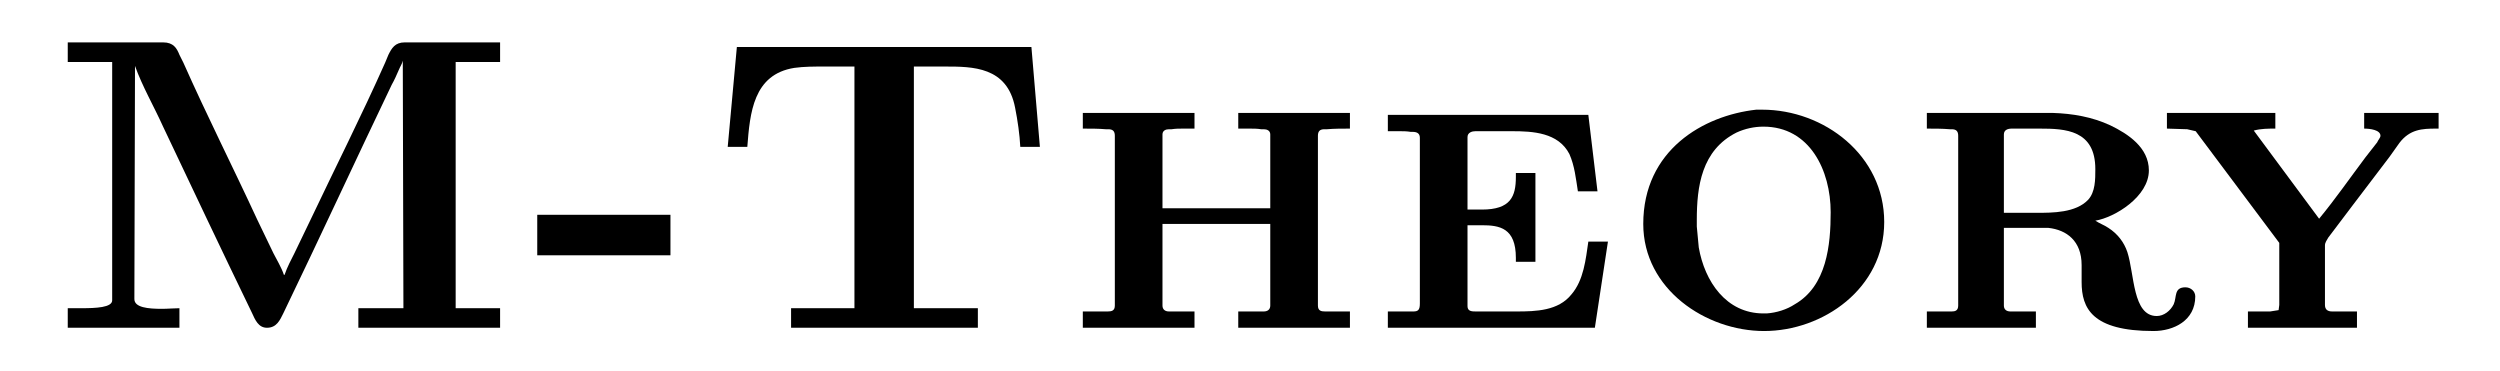
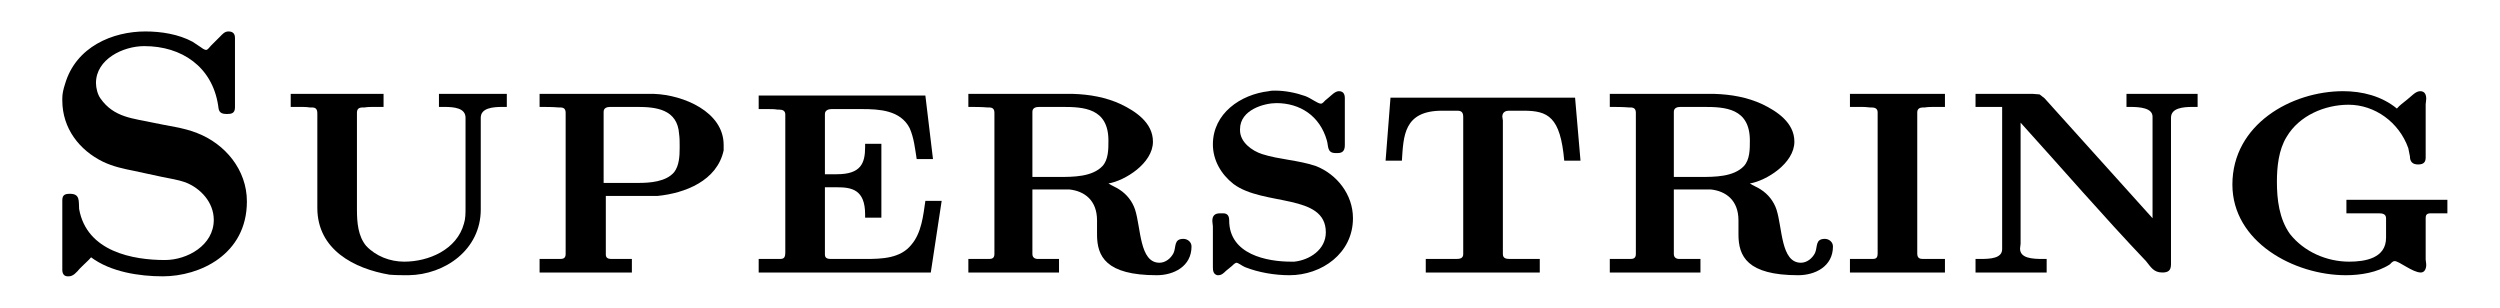
- <svg xmlns="http://www.w3.org/2000/svg" xmlns:xlink="http://www.w3.org/1999/xlink" width="59.814pt" height="8.854pt" viewBox="0 0 59.814 8.854" version="1.1">
+ <svg xmlns="http://www.w3.org/2000/svg" xmlns:xlink="http://www.w3.org/1999/xlink" width="71.944pt" height="8.854pt" viewBox="0 0 71.944 8.854" version="1.1">
  <defs>
    <g>
      <path overflow="visible" id="glyph0-0" style="stroke:none;" d="" />
-       <path overflow="visible" id="glyph0-1" style="stroke:none;" d="M 0.625 -6.844 L 0.625 -6.375 L 1.688 -6.375 L 1.688 -0.672 C 1.688 -0.5 1.297 -0.484 0.953 -0.484 L 0.625 -0.484 L 0.625 -0.016 L 3.297 -0.016 L 3.297 -0.484 C 3.172 -0.484 3.016 -0.469 2.875 -0.469 C 2.547 -0.469 2.219 -0.5 2.219 -0.703 L 2.234 -6.281 C 2.406 -5.797 2.688 -5.312 2.906 -4.828 C 3.609 -3.344 4.312 -1.859 5.031 -0.375 C 5.109 -0.203 5.188 -0.016 5.391 -0.016 C 5.625 -0.016 5.703 -0.203 5.781 -0.359 C 6.656 -2.172 7.5 -4 8.375 -5.828 C 8.438 -5.938 8.5 -6.078 8.547 -6.188 C 8.578 -6.266 8.625 -6.328 8.641 -6.406 L 8.656 -0.484 L 7.578 -0.484 L 7.578 -0.016 L 10.969 -0.016 L 10.969 -0.484 L 9.906 -0.484 L 9.906 -6.375 L 10.969 -6.375 L 10.969 -6.844 L 8.688 -6.844 C 8.453 -6.844 8.375 -6.703 8.297 -6.547 L 8.219 -6.359 C 7.656 -5.094 7.031 -3.859 6.438 -2.609 L 6.047 -1.797 C 5.969 -1.641 5.875 -1.469 5.812 -1.281 L 5.797 -1.281 C 5.734 -1.469 5.625 -1.641 5.547 -1.797 L 5.156 -2.609 C 4.578 -3.859 3.953 -5.094 3.391 -6.359 L 3.297 -6.547 C 3.234 -6.703 3.156 -6.844 2.906 -6.844 Z M 0.625 -6.844 " />
-       <path overflow="visible" id="glyph0-2" style="stroke:none;" d="M 0.266 -2.719 L 0.266 -1.75 L 3.453 -1.75 L 3.453 -2.719 Z M 0.266 -2.719 " />
-       <path overflow="visible" id="glyph0-3" style="stroke:none;" d="M 0.781 -6.734 L 0.562 -4.344 L 1.031 -4.344 C 1.094 -5.156 1.172 -6.078 2.156 -6.234 C 2.391 -6.266 2.625 -6.266 2.875 -6.266 L 3.594 -6.266 L 3.594 -0.484 L 2.078 -0.484 L 2.078 -0.016 L 6.547 -0.016 L 6.547 -0.484 L 5.016 -0.484 L 5.016 -6.266 L 5.75 -6.266 C 6.422 -6.266 7.25 -6.266 7.438 -5.281 C 7.5 -4.969 7.547 -4.641 7.562 -4.344 L 8.031 -4.344 L 7.828 -6.734 Z M 0.781 -6.734 " />
-       <path overflow="visible" id="glyph0-4" style="stroke:none;" d="M 0.453 -5.156 L 0.453 -4.781 C 0.641 -4.781 0.828 -4.781 1 -4.766 L 1.062 -4.766 C 1.172 -4.766 1.219 -4.719 1.219 -4.609 L 1.219 -0.547 C 1.219 -0.422 1.141 -0.406 1.047 -0.406 L 1 -0.406 C 0.906 -0.406 0.812 -0.406 0.734 -0.406 L 0.453 -0.406 L 0.453 -0.016 L 3.125 -0.016 L 3.125 -0.406 L 2.844 -0.406 C 2.766 -0.406 2.672 -0.406 2.578 -0.406 L 2.516 -0.406 C 2.422 -0.406 2.359 -0.453 2.359 -0.547 L 2.359 -2.5 L 4.938 -2.5 L 4.938 -0.547 C 4.938 -0.453 4.875 -0.406 4.781 -0.406 L 4.719 -0.406 C 4.625 -0.406 4.531 -0.406 4.453 -0.406 L 4.172 -0.406 L 4.172 -0.016 L 6.844 -0.016 L 6.844 -0.406 L 6.562 -0.406 C 6.484 -0.406 6.391 -0.406 6.297 -0.406 L 6.25 -0.406 C 6.156 -0.406 6.078 -0.422 6.078 -0.547 L 6.078 -4.609 C 6.078 -4.719 6.125 -4.766 6.234 -4.766 L 6.297 -4.766 C 6.469 -4.781 6.656 -4.781 6.844 -4.781 L 6.844 -5.156 L 4.172 -5.156 L 4.172 -4.781 L 4.453 -4.781 C 4.531 -4.781 4.625 -4.781 4.719 -4.766 L 4.781 -4.766 C 4.859 -4.766 4.938 -4.734 4.938 -4.641 L 4.938 -2.875 L 2.359 -2.875 L 2.359 -4.641 C 2.359 -4.734 2.438 -4.766 2.516 -4.766 L 2.578 -4.766 C 2.672 -4.781 2.766 -4.781 2.844 -4.781 L 3.125 -4.781 L 3.125 -5.156 Z M 0.453 -5.156 " />
-       <path overflow="visible" id="glyph0-5" style="stroke:none;" d="M 0.453 -5.109 L 0.453 -4.719 L 0.734 -4.719 C 0.812 -4.719 0.906 -4.719 1 -4.703 L 1.047 -4.703 C 1.141 -4.703 1.219 -4.672 1.219 -4.562 L 1.219 -0.594 C 1.219 -0.438 1.172 -0.406 1.062 -0.406 L 1 -0.406 C 0.828 -0.406 0.641 -0.406 0.453 -0.406 L 0.453 -0.016 L 5.406 -0.016 L 5.719 -2.078 L 5.25 -2.078 C 5.188 -1.656 5.141 -1.156 4.844 -0.812 C 4.531 -0.422 4 -0.406 3.531 -0.406 L 2.562 -0.406 C 2.469 -0.406 2.359 -0.406 2.359 -0.531 L 2.359 -2.469 L 2.703 -2.469 C 3.125 -2.469 3.516 -2.406 3.516 -1.688 L 3.516 -1.594 L 3.984 -1.594 L 3.984 -3.719 L 3.516 -3.719 L 3.516 -3.625 C 3.516 -3.156 3.391 -2.844 2.703 -2.844 C 2.578 -2.844 2.469 -2.844 2.359 -2.844 L 2.359 -4.578 C 2.359 -4.688 2.469 -4.719 2.547 -4.719 L 3.422 -4.719 C 3.922 -4.719 4.531 -4.688 4.797 -4.172 C 4.922 -3.891 4.953 -3.578 5 -3.281 L 5.469 -3.281 L 5.25 -5.109 Z M 0.453 -5.109 " />
-       <path overflow="visible" id="glyph0-6" style="stroke:none;" d="M 3.25 -5.234 C 1.984 -5.094 0.547 -4.266 0.547 -2.5 C 0.547 -0.938 2.047 0.062 3.438 0.062 C 4.844 0.062 6.312 -0.953 6.312 -2.547 C 6.312 -4.141 4.875 -5.234 3.391 -5.234 Z M 1.828 -2.438 L 1.828 -2.594 C 1.828 -3.391 1.938 -4.266 2.781 -4.688 C 2.984 -4.781 3.203 -4.828 3.422 -4.828 C 4.531 -4.828 5.031 -3.781 5.031 -2.781 C 5.031 -2 4.938 -1.016 4.172 -0.578 C 3.984 -0.453 3.734 -0.375 3.5 -0.359 L 3.422 -0.359 C 2.531 -0.359 2.016 -1.125 1.875 -1.938 C 1.859 -2.109 1.844 -2.266 1.828 -2.438 Z M 1.828 -2.438 " />
-       <path overflow="visible" id="glyph0-7" style="stroke:none;" d="M 0.469 -5.156 L 0.469 -4.781 C 0.641 -4.781 0.844 -4.781 1.016 -4.766 L 1.062 -4.766 C 1.172 -4.766 1.219 -4.719 1.219 -4.609 L 1.219 -0.547 C 1.219 -0.422 1.141 -0.406 1.062 -0.406 L 1 -0.406 C 0.922 -0.406 0.828 -0.406 0.734 -0.406 L 0.469 -0.406 L 0.469 -0.016 L 3.078 -0.016 L 3.078 -0.406 L 2.797 -0.406 C 2.719 -0.406 2.625 -0.406 2.531 -0.406 L 2.469 -0.406 C 2.375 -0.406 2.312 -0.453 2.312 -0.547 L 2.312 -2.406 L 3.375 -2.406 C 3.812 -2.359 4.172 -2.094 4.172 -1.516 L 4.172 -1.109 C 4.172 -0.484 4.422 0.062 5.891 0.062 C 6.375 0.062 6.891 -0.188 6.891 -0.766 C 6.891 -0.891 6.781 -0.984 6.656 -0.984 C 6.375 -0.984 6.453 -0.75 6.375 -0.578 C 6.297 -0.422 6.141 -0.297 5.969 -0.297 C 5.391 -0.297 5.438 -1.297 5.266 -1.828 C 5.188 -2.062 5.031 -2.266 4.812 -2.406 C 4.719 -2.469 4.594 -2.516 4.5 -2.578 C 4.969 -2.656 5.781 -3.156 5.781 -3.781 C 5.781 -4.328 5.281 -4.656 4.859 -4.859 C 4.422 -5.062 3.953 -5.141 3.484 -5.156 Z M 2.312 -2.766 L 2.312 -4.641 C 2.312 -4.75 2.406 -4.781 2.5 -4.781 L 3.172 -4.781 C 3.781 -4.781 4.5 -4.75 4.5 -3.812 C 4.5 -3.562 4.5 -3.266 4.328 -3.078 C 4.031 -2.766 3.484 -2.766 3.078 -2.766 L 3.016 -2.766 C 2.781 -2.766 2.547 -2.766 2.312 -2.766 Z M 2.312 -2.766 " />
-       <path overflow="visible" id="glyph0-8" style="stroke:none;" d="M 0.25 -5.156 L 0.25 -4.781 L 0.734 -4.766 L 0.938 -4.719 L 2.938 -2.047 L 2.938 -0.562 L 2.922 -0.438 L 2.719 -0.406 L 2.188 -0.406 L 2.188 -0.016 L 4.797 -0.016 L 4.797 -0.406 L 4.531 -0.406 C 4.438 -0.406 4.359 -0.406 4.266 -0.406 L 4.203 -0.406 C 4.094 -0.406 4.031 -0.453 4.031 -0.562 L 4.031 -1.984 C 4.031 -2.062 4.078 -2.109 4.109 -2.172 L 4.688 -2.938 C 4.984 -3.328 5.281 -3.719 5.578 -4.109 L 5.812 -4.438 C 6.062 -4.766 6.359 -4.781 6.688 -4.781 L 6.75 -4.781 L 6.75 -5.156 L 4.969 -5.156 L 4.969 -4.781 C 5.109 -4.781 5.359 -4.75 5.359 -4.609 C 5.359 -4.562 5.297 -4.5 5.281 -4.453 L 5 -4.094 C 4.625 -3.594 4.266 -3.078 3.891 -2.625 L 2.328 -4.734 C 2.5 -4.781 2.672 -4.781 2.844 -4.781 L 2.844 -5.156 Z M 0.25 -5.156 " />
+       <path overflow="visible" id="glyph0-1" style="stroke:none;" d="M 1.625 -0.453 C 2.188 -0.031 3.016 0.094 3.688 0.094 C 4.75 0.094 6.109 -0.531 6.109 -2.062 C 6.109 -2.969 5.484 -3.719 4.672 -4.031 C 4.281 -4.188 3.828 -4.234 3.406 -4.328 C 2.844 -4.453 2.281 -4.469 1.891 -5.031 C 1.812 -5.141 1.766 -5.328 1.766 -5.469 C 1.766 -6.156 2.547 -6.531 3.156 -6.531 C 4.234 -6.531 5.109 -5.938 5.281 -4.828 C 5.297 -4.703 5.297 -4.578 5.516 -4.578 L 5.547 -4.578 C 5.656 -4.578 5.766 -4.594 5.766 -4.766 L 5.766 -6.766 C 5.766 -6.891 5.703 -6.953 5.578 -6.953 C 5.469 -6.953 5.406 -6.875 5.344 -6.812 L 5.078 -6.547 C 5.031 -6.5 4.984 -6.422 4.938 -6.422 L 4.922 -6.422 C 4.859 -6.438 4.828 -6.469 4.781 -6.5 L 4.547 -6.656 C 4.141 -6.875 3.641 -6.953 3.188 -6.953 C 2.25 -6.953 1.188 -6.516 0.875 -5.438 C 0.828 -5.297 0.797 -5.156 0.797 -5.031 L 0.797 -4.969 C 0.797 -4.156 1.297 -3.531 1.969 -3.203 C 2.266 -3.062 2.562 -3 2.875 -2.938 C 3.141 -2.875 3.406 -2.828 3.672 -2.766 C 3.891 -2.719 4.125 -2.688 4.344 -2.609 C 4.781 -2.438 5.156 -2.031 5.156 -1.531 C 5.156 -0.797 4.391 -0.375 3.75 -0.375 C 2.844 -0.375 1.5 -0.609 1.281 -1.844 C 1.266 -2.078 1.312 -2.281 1.016 -2.281 C 0.875 -2.281 0.797 -2.25 0.797 -2.094 L 0.797 -0.094 C 0.797 0.016 0.844 0.094 0.953 0.094 L 0.984 0.094 C 1.109 0.094 1.203 -0.016 1.297 -0.125 L 1.375 -0.203 C 1.453 -0.281 1.562 -0.375 1.625 -0.453 Z M 1.625 -0.453 " />
+       <path overflow="visible" id="glyph0-2" style="stroke:none;" d="M 0.453 -5.156 L 0.453 -4.781 L 0.734 -4.781 C 0.812 -4.781 0.906 -4.781 1 -4.766 L 1.062 -4.766 C 1.172 -4.766 1.219 -4.719 1.219 -4.594 L 1.219 -1.875 C 1.219 -0.672 2.281 -0.125 3.297 0.047 C 3.484 0.062 3.656 0.062 3.844 0.062 C 4.891 0.047 5.922 -0.672 5.922 -1.828 L 5.922 -4.469 C 5.922 -4.75 6.266 -4.781 6.547 -4.781 L 6.672 -4.781 L 6.672 -5.156 L 4.719 -5.156 L 4.719 -4.781 L 4.875 -4.781 C 5.156 -4.781 5.484 -4.75 5.484 -4.469 L 5.484 -1.875 C 5.484 -1.719 5.484 -1.562 5.438 -1.422 C 5.234 -0.672 4.422 -0.328 3.719 -0.328 C 3.312 -0.328 2.906 -0.484 2.625 -0.781 C 2.391 -1.062 2.359 -1.453 2.359 -1.828 L 2.359 -4.609 C 2.359 -4.719 2.406 -4.766 2.531 -4.766 L 2.578 -4.766 C 2.672 -4.781 2.766 -4.781 2.844 -4.781 L 3.125 -4.781 L 3.125 -5.156 Z M 0.453 -5.156 " />
+       <path overflow="visible" id="glyph0-3" style="stroke:none;" d="M 0.469 -5.156 L 0.469 -4.781 C 0.641 -4.781 0.844 -4.781 1.016 -4.766 L 1.062 -4.766 C 1.172 -4.766 1.219 -4.719 1.219 -4.609 L 1.219 -0.547 C 1.219 -0.422 1.141 -0.406 1.062 -0.406 L 1 -0.406 C 0.922 -0.406 0.828 -0.406 0.734 -0.406 L 0.469 -0.406 L 0.469 -0.016 L 3.125 -0.016 L 3.125 -0.406 L 2.859 -0.406 C 2.766 -0.406 2.688 -0.406 2.594 -0.406 L 2.531 -0.406 C 2.438 -0.406 2.375 -0.438 2.375 -0.531 L 2.375 -2.219 L 3.859 -2.219 C 4.656 -2.297 5.578 -2.656 5.766 -3.531 C 5.766 -3.594 5.766 -3.641 5.766 -3.688 C 5.766 -4.641 4.609 -5.125 3.766 -5.156 Z M 2.312 -2.594 L 2.312 -4.641 C 2.312 -4.75 2.406 -4.781 2.5 -4.781 L 3.281 -4.781 C 3.812 -4.781 4.438 -4.719 4.484 -4 C 4.5 -3.891 4.5 -3.781 4.5 -3.672 L 4.5 -3.594 C 4.5 -3.359 4.484 -3.094 4.344 -2.906 C 4.109 -2.625 3.641 -2.594 3.312 -2.594 Z M 2.312 -2.594 " />
+       <path overflow="visible" id="glyph0-4" style="stroke:none;" d="M 0.453 -5.109 L 0.453 -4.719 L 0.734 -4.719 C 0.812 -4.719 0.906 -4.719 1 -4.703 L 1.047 -4.703 C 1.141 -4.703 1.219 -4.672 1.219 -4.562 L 1.219 -0.594 C 1.219 -0.438 1.172 -0.406 1.062 -0.406 L 1 -0.406 C 0.828 -0.406 0.641 -0.406 0.453 -0.406 L 0.453 -0.016 L 5.406 -0.016 L 5.719 -2.078 L 5.25 -2.078 C 5.188 -1.656 5.141 -1.156 4.844 -0.812 C 4.531 -0.422 4 -0.406 3.531 -0.406 L 2.562 -0.406 C 2.469 -0.406 2.359 -0.406 2.359 -0.531 L 2.359 -2.469 L 2.703 -2.469 C 3.125 -2.469 3.516 -2.406 3.516 -1.688 L 3.516 -1.594 L 3.984 -1.594 L 3.984 -3.719 L 3.516 -3.719 L 3.516 -3.625 C 3.516 -3.156 3.391 -2.844 2.703 -2.844 C 2.578 -2.844 2.469 -2.844 2.359 -2.844 L 2.359 -4.578 C 2.359 -4.688 2.469 -4.719 2.547 -4.719 L 3.422 -4.719 C 3.922 -4.719 4.531 -4.688 4.797 -4.172 C 4.922 -3.891 4.953 -3.578 5 -3.281 L 5.469 -3.281 L 5.25 -5.109 Z M 0.453 -5.109 " />
+       <path overflow="visible" id="glyph0-5" style="stroke:none;" d="M 0.469 -5.156 L 0.469 -4.781 C 0.641 -4.781 0.844 -4.781 1.016 -4.766 L 1.062 -4.766 C 1.172 -4.766 1.219 -4.719 1.219 -4.609 L 1.219 -0.547 C 1.219 -0.422 1.141 -0.406 1.062 -0.406 L 1 -0.406 C 0.922 -0.406 0.828 -0.406 0.734 -0.406 L 0.469 -0.406 L 0.469 -0.016 L 3.078 -0.016 L 3.078 -0.406 L 2.797 -0.406 C 2.719 -0.406 2.625 -0.406 2.531 -0.406 L 2.469 -0.406 C 2.375 -0.406 2.312 -0.453 2.312 -0.547 L 2.312 -2.406 L 3.375 -2.406 C 3.812 -2.359 4.172 -2.094 4.172 -1.516 L 4.172 -1.109 C 4.172 -0.484 4.422 0.062 5.891 0.062 C 6.375 0.062 6.891 -0.188 6.891 -0.766 C 6.891 -0.891 6.781 -0.984 6.656 -0.984 C 6.375 -0.984 6.453 -0.75 6.375 -0.578 C 6.297 -0.422 6.141 -0.297 5.969 -0.297 C 5.391 -0.297 5.438 -1.297 5.266 -1.828 C 5.188 -2.062 5.031 -2.266 4.812 -2.406 C 4.719 -2.469 4.594 -2.516 4.5 -2.578 C 4.969 -2.656 5.781 -3.156 5.781 -3.781 C 5.781 -4.328 5.281 -4.656 4.859 -4.859 C 4.422 -5.062 3.953 -5.141 3.484 -5.156 Z M 2.312 -2.766 L 2.312 -4.641 C 2.312 -4.75 2.406 -4.781 2.5 -4.781 L 3.172 -4.781 C 3.781 -4.781 4.5 -4.75 4.5 -3.812 C 4.5 -3.562 4.5 -3.266 4.328 -3.078 C 4.031 -2.766 3.484 -2.766 3.078 -2.766 L 3.016 -2.766 C 2.781 -2.766 2.547 -2.766 2.312 -2.766 Z M 2.312 -2.766 " />
+       <path overflow="visible" id="glyph0-6" style="stroke:none;" d="M 2.156 -5.234 C 1.344 -5.141 0.547 -4.594 0.547 -3.703 C 0.547 -3.25 0.781 -2.844 1.141 -2.562 C 2 -1.922 3.797 -2.297 3.797 -1.172 C 3.797 -0.672 3.328 -0.375 2.891 -0.328 L 2.797 -0.328 C 2.109 -0.328 1.016 -0.531 1.016 -1.516 C 1.016 -1.641 0.969 -1.719 0.844 -1.719 L 0.75 -1.719 C 0.594 -1.719 0.531 -1.641 0.531 -1.5 C 0.531 -1.438 0.547 -1.391 0.547 -1.328 L 0.547 -0.172 C 0.547 -0.062 0.562 0.031 0.672 0.062 L 0.703 0.062 C 0.797 0.062 0.859 0 0.922 -0.062 L 1.094 -0.203 C 1.125 -0.234 1.172 -0.281 1.219 -0.297 C 1.281 -0.297 1.391 -0.203 1.469 -0.172 C 1.859 -0.016 2.328 0.062 2.75 0.062 C 3.672 0.062 4.578 -0.562 4.578 -1.578 C 4.578 -2.266 4.109 -2.844 3.516 -3.078 C 3.016 -3.25 2.453 -3.266 1.969 -3.422 C 1.672 -3.516 1.328 -3.766 1.328 -4.109 L 1.328 -4.141 C 1.328 -4.703 2.031 -4.891 2.375 -4.891 C 3.047 -4.891 3.625 -4.531 3.828 -3.812 C 3.875 -3.656 3.828 -3.453 4.078 -3.453 L 4.141 -3.453 C 4.312 -3.453 4.344 -3.562 4.344 -3.688 C 4.344 -3.75 4.344 -3.812 4.344 -3.844 L 4.344 -4.859 C 4.344 -4.891 4.344 -4.969 4.344 -5.031 C 4.344 -5.156 4.297 -5.234 4.172 -5.234 C 4.062 -5.234 3.953 -5.109 3.875 -5.047 L 3.781 -4.969 C 3.75 -4.938 3.703 -4.875 3.656 -4.875 C 3.562 -4.875 3.375 -5.031 3.203 -5.094 C 2.938 -5.188 2.625 -5.25 2.344 -5.25 C 2.281 -5.25 2.219 -5.25 2.156 -5.234 Z M 2.156 -5.234 " />
+       <path overflow="visible" id="glyph0-7" style="stroke:none;" d="M 0.516 -5.047 L 0.375 -3.234 L 0.844 -3.234 C 0.891 -3.938 0.891 -4.672 2 -4.672 L 2.422 -4.672 C 2.5 -4.672 2.609 -4.672 2.609 -4.5 L 2.609 -0.547 C 2.609 -0.422 2.516 -0.406 2.406 -0.406 L 2.297 -0.406 C 2.172 -0.406 2.047 -0.406 1.906 -0.406 L 1.531 -0.406 L 1.531 -0.016 L 4.812 -0.016 L 4.812 -0.406 L 4.422 -0.406 C 4.297 -0.406 4.172 -0.406 4.047 -0.406 L 3.953 -0.406 C 3.844 -0.406 3.75 -0.422 3.75 -0.547 L 3.75 -4.391 C 3.75 -4.422 3.734 -4.469 3.734 -4.5 C 3.734 -4.641 3.844 -4.672 3.922 -4.672 L 4.344 -4.672 C 5.047 -4.672 5.406 -4.5 5.516 -3.234 L 5.984 -3.234 L 5.828 -5.047 Z M 0.516 -5.047 " />
+       <path overflow="visible" id="glyph0-8" style="stroke:none;" d="M 0.422 -5.156 L 0.422 -4.781 L 0.703 -4.781 C 0.812 -4.781 0.891 -4.781 1 -4.766 L 1.047 -4.766 C 1.141 -4.766 1.219 -4.734 1.219 -4.625 L 1.219 -0.562 C 1.219 -0.406 1.141 -0.406 1.047 -0.406 L 1 -0.406 C 0.891 -0.406 0.812 -0.406 0.703 -0.406 L 0.422 -0.406 L 0.422 -0.016 L 3.156 -0.016 L 3.156 -0.406 L 2.875 -0.406 C 2.766 -0.406 2.672 -0.406 2.578 -0.406 L 2.531 -0.406 C 2.438 -0.406 2.359 -0.422 2.359 -0.562 C 2.359 -0.609 2.359 -0.656 2.359 -0.703 L 2.359 -4.625 C 2.359 -4.734 2.438 -4.766 2.531 -4.766 L 2.578 -4.766 C 2.672 -4.781 2.766 -4.781 2.875 -4.781 L 3.156 -4.781 L 3.156 -5.156 Z M 0.422 -5.156 " />
+       <path overflow="visible" id="glyph0-9" style="stroke:none;" d="M 0.453 -5.156 L 0.453 -4.781 L 1.219 -4.781 L 1.219 -0.688 C 1.219 -0.422 0.875 -0.406 0.594 -0.406 L 0.453 -0.406 L 0.453 -0.016 L 2.5 -0.016 L 2.5 -0.406 L 2.391 -0.406 C 2.094 -0.406 1.734 -0.422 1.734 -0.703 C 1.734 -0.75 1.75 -0.797 1.75 -0.844 L 1.75 -4.328 C 2.953 -3 4.125 -1.641 5.359 -0.344 C 5.5 -0.172 5.578 -0.016 5.828 -0.016 C 5.984 -0.016 6.078 -0.062 6.078 -0.25 L 6.078 -4.469 C 6.078 -4.75 6.422 -4.781 6.703 -4.781 L 6.844 -4.781 L 6.844 -5.156 L 4.797 -5.156 L 4.797 -4.781 L 4.906 -4.781 C 5.188 -4.781 5.547 -4.75 5.547 -4.5 L 5.547 -1.578 L 2.438 -5.031 L 2.297 -5.141 L 2.109 -5.156 Z M 0.453 -5.156 " />
+       <path overflow="visible" id="glyph0-10" style="stroke:none;" d="M 6.734 -1.719 L 6.734 -2.109 L 3.828 -2.109 L 3.828 -1.719 L 4.234 -1.719 C 4.359 -1.719 4.5 -1.719 4.641 -1.719 L 4.766 -1.719 C 4.859 -1.719 4.969 -1.703 4.969 -1.578 L 4.969 -1.016 C 4.969 -0.422 4.359 -0.328 3.906 -0.328 C 3.266 -0.328 2.609 -0.609 2.203 -1.125 C 1.891 -1.562 1.828 -2.125 1.828 -2.625 C 1.828 -3.047 1.875 -3.547 2.109 -3.922 C 2.469 -4.531 3.203 -4.844 3.891 -4.844 C 4.641 -4.844 5.344 -4.344 5.609 -3.594 L 5.656 -3.359 C 5.656 -3.203 5.734 -3.125 5.891 -3.125 C 6.062 -3.125 6.109 -3.203 6.109 -3.328 L 6.109 -4.859 C 6.109 -4.891 6.125 -4.953 6.125 -5.016 C 6.125 -5.141 6.078 -5.234 5.953 -5.234 C 5.828 -5.234 5.719 -5.109 5.641 -5.047 L 5.547 -4.969 C 5.453 -4.891 5.359 -4.828 5.281 -4.734 C 4.844 -5.094 4.281 -5.234 3.734 -5.234 C 2.25 -5.234 0.547 -4.281 0.547 -2.547 C 0.547 -0.891 2.328 0.062 3.812 0.062 C 4.234 0.062 4.719 -0.016 5.078 -0.25 C 5.109 -0.281 5.156 -0.344 5.219 -0.344 C 5.344 -0.344 5.734 -0.016 5.969 -0.016 C 6.078 -0.016 6.125 -0.125 6.125 -0.234 C 6.125 -0.297 6.109 -0.344 6.109 -0.391 L 6.109 -1.578 C 6.109 -1.656 6.125 -1.719 6.25 -1.719 L 6.312 -1.719 C 6.375 -1.719 6.453 -1.719 6.516 -1.719 Z M 6.734 -1.719 " />
    </g>
  </defs>
  <g id="surface1">
    <g style="fill:rgb(0%,0%,0%);fill-opacity:1;">
      <use xlink:href="#glyph0-1" x="0.996" y="7.858" />
-       <use xlink:href="#glyph0-2" x="12.588" y="7.858" />
-       <use xlink:href="#glyph0-3" x="16.849" y="7.858" />
-       <use xlink:href="#glyph0-4" x="25.454" y="7.858" />
-       <use xlink:href="#glyph0-5" x="32.752" y="7.858" />
-       <use xlink:href="#glyph0-6" x="38.769" y="7.858" />
-       <use xlink:href="#glyph0-7" x="45.632" y="7.858" />
-     </g>
-     <g style="fill:rgb(0%,0%,0%);fill-opacity:1;">
-       <use xlink:href="#glyph0-8" x="51.595" y="7.858" />
+       <use xlink:href="#glyph0-2" x="7.913" y="7.858" />
+       <use xlink:href="#glyph0-3" x="15.059" y="7.858" />
+       <use xlink:href="#glyph0-4" x="21.38" y="7.858" />
+       <use xlink:href="#glyph0-5" x="27.398" y="7.858" />
+       <use xlink:href="#glyph0-6" x="34.357" y="7.858" />
+       <use xlink:href="#glyph0-7" x="39.499" y="7.858" />
+       <use xlink:href="#glyph0-5" x="45.857" y="7.858" />
+       <use xlink:href="#glyph0-8" x="52.815" y="7.858" />
+       <use xlink:href="#glyph0-9" x="56.398" y="7.858" />
+       <use xlink:href="#glyph0-10" x="63.696" y="7.858" />
    </g>
  </g>
</svg>
